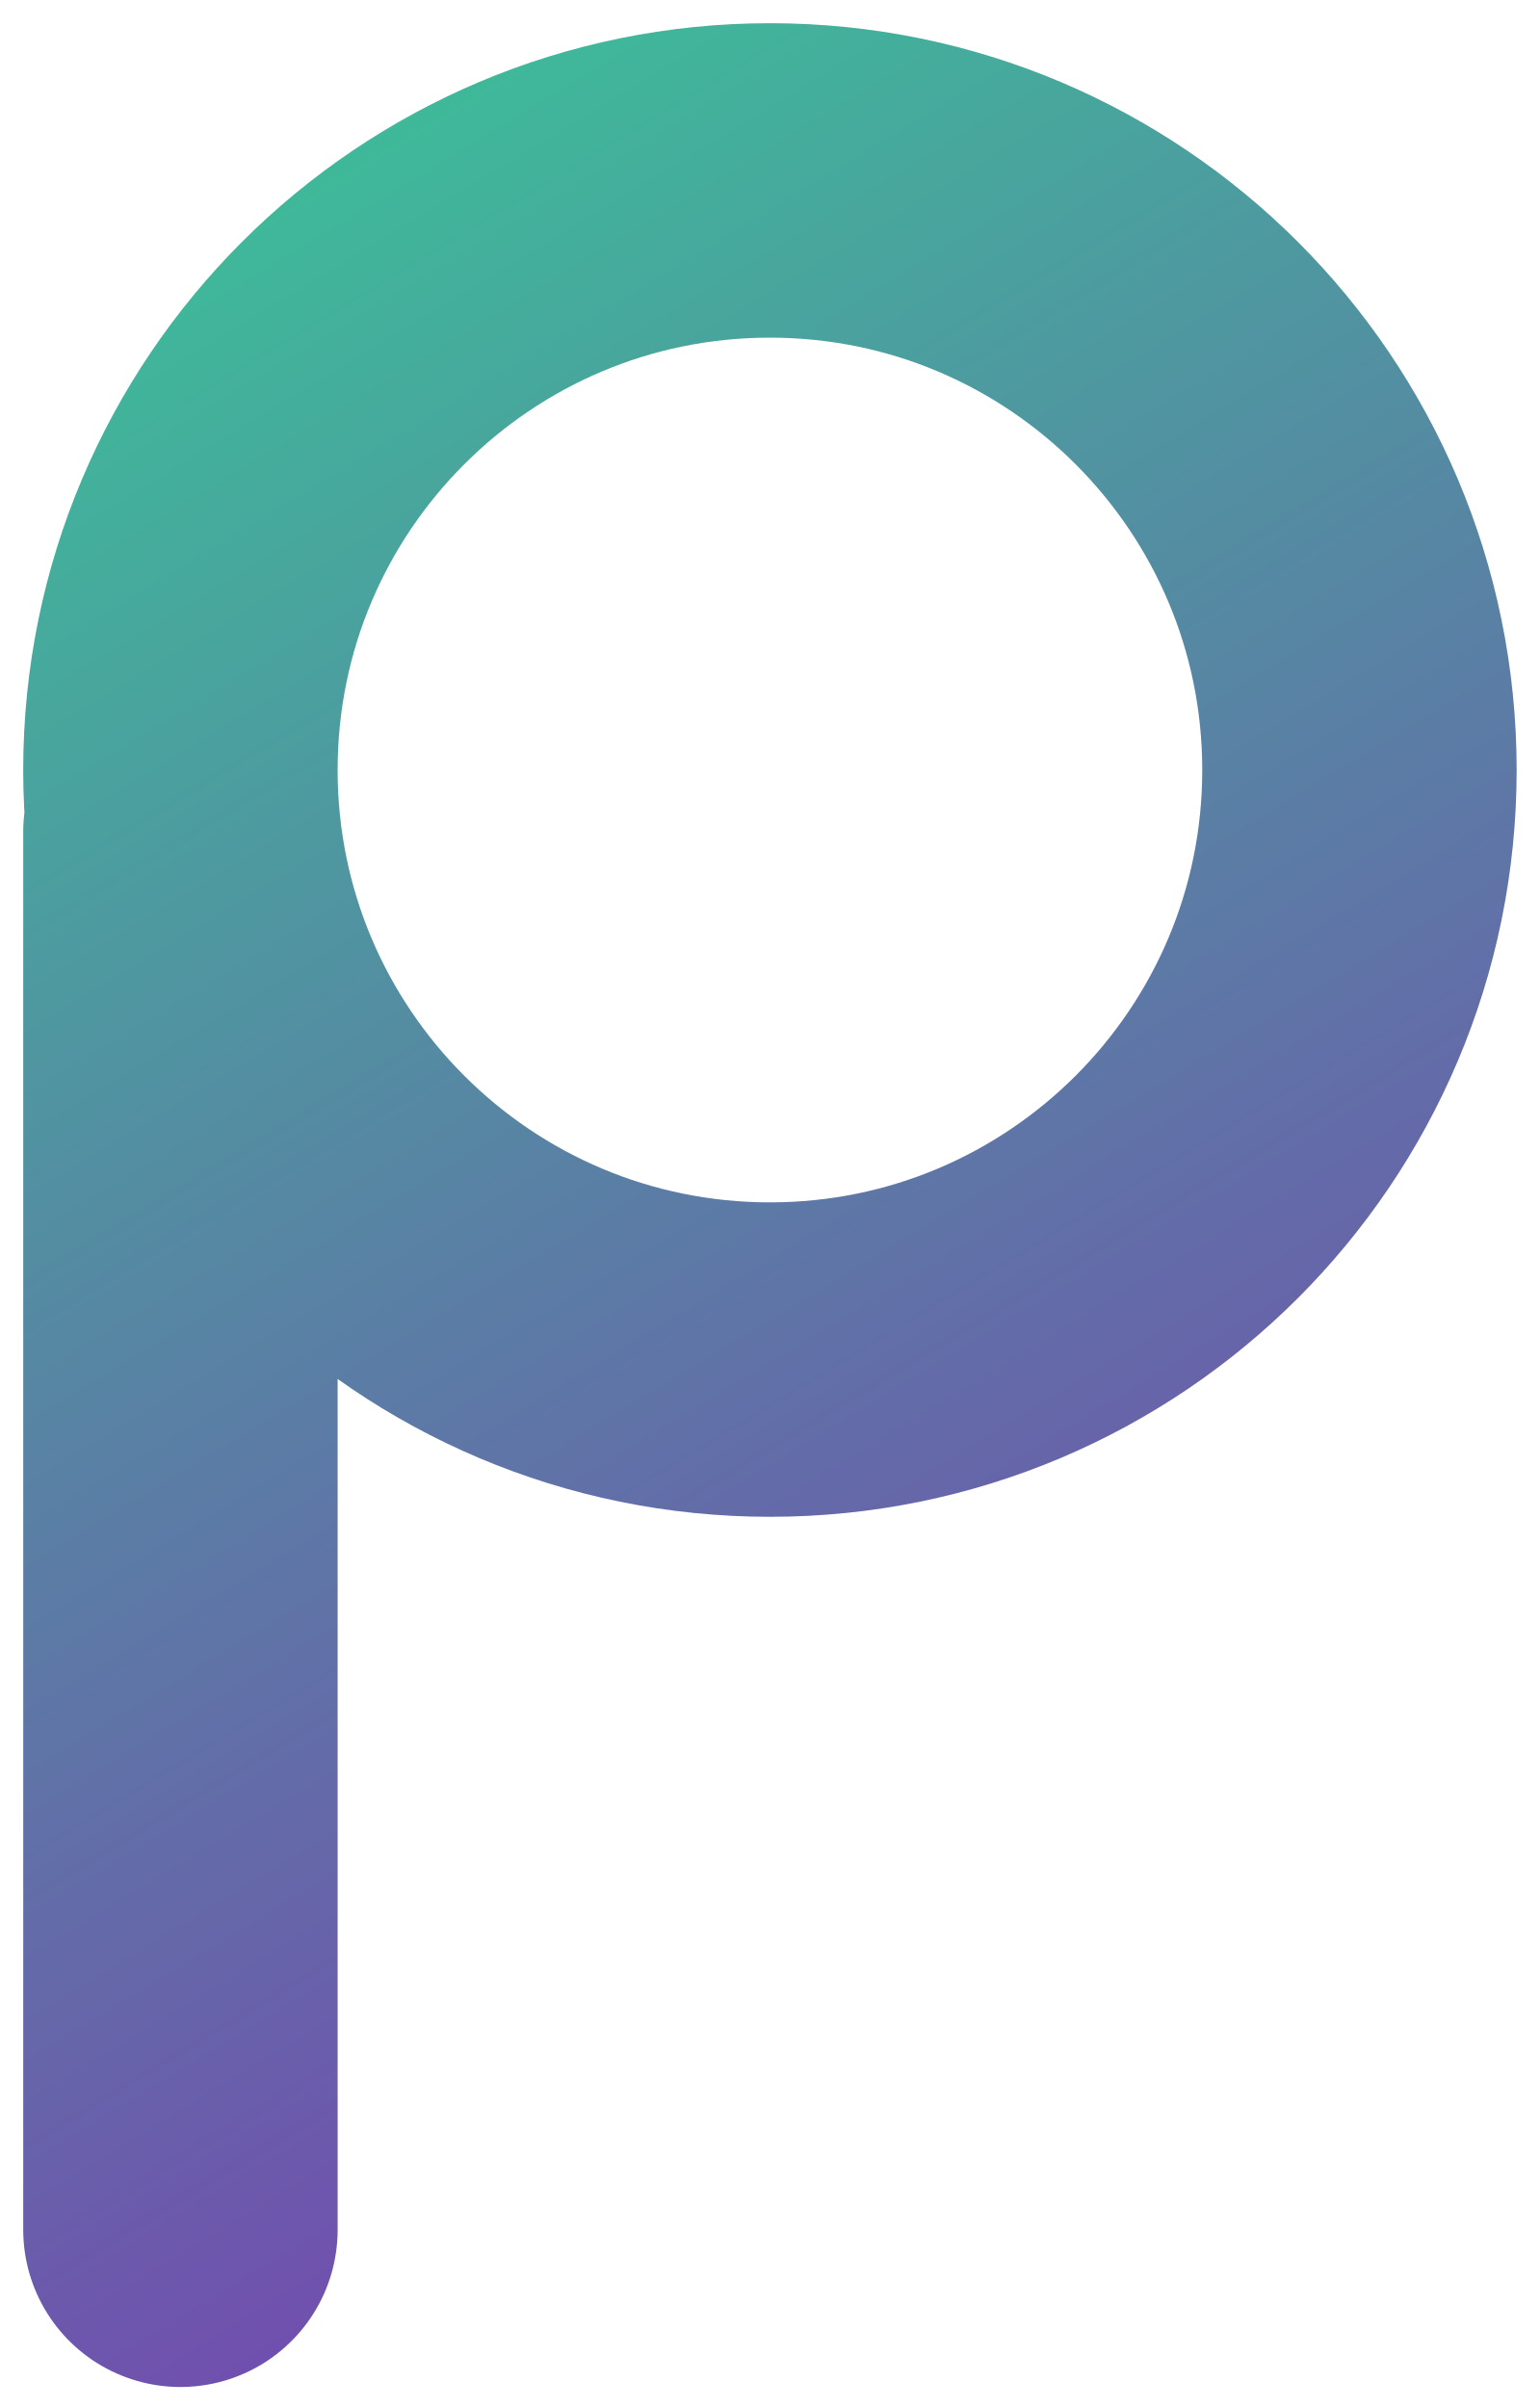
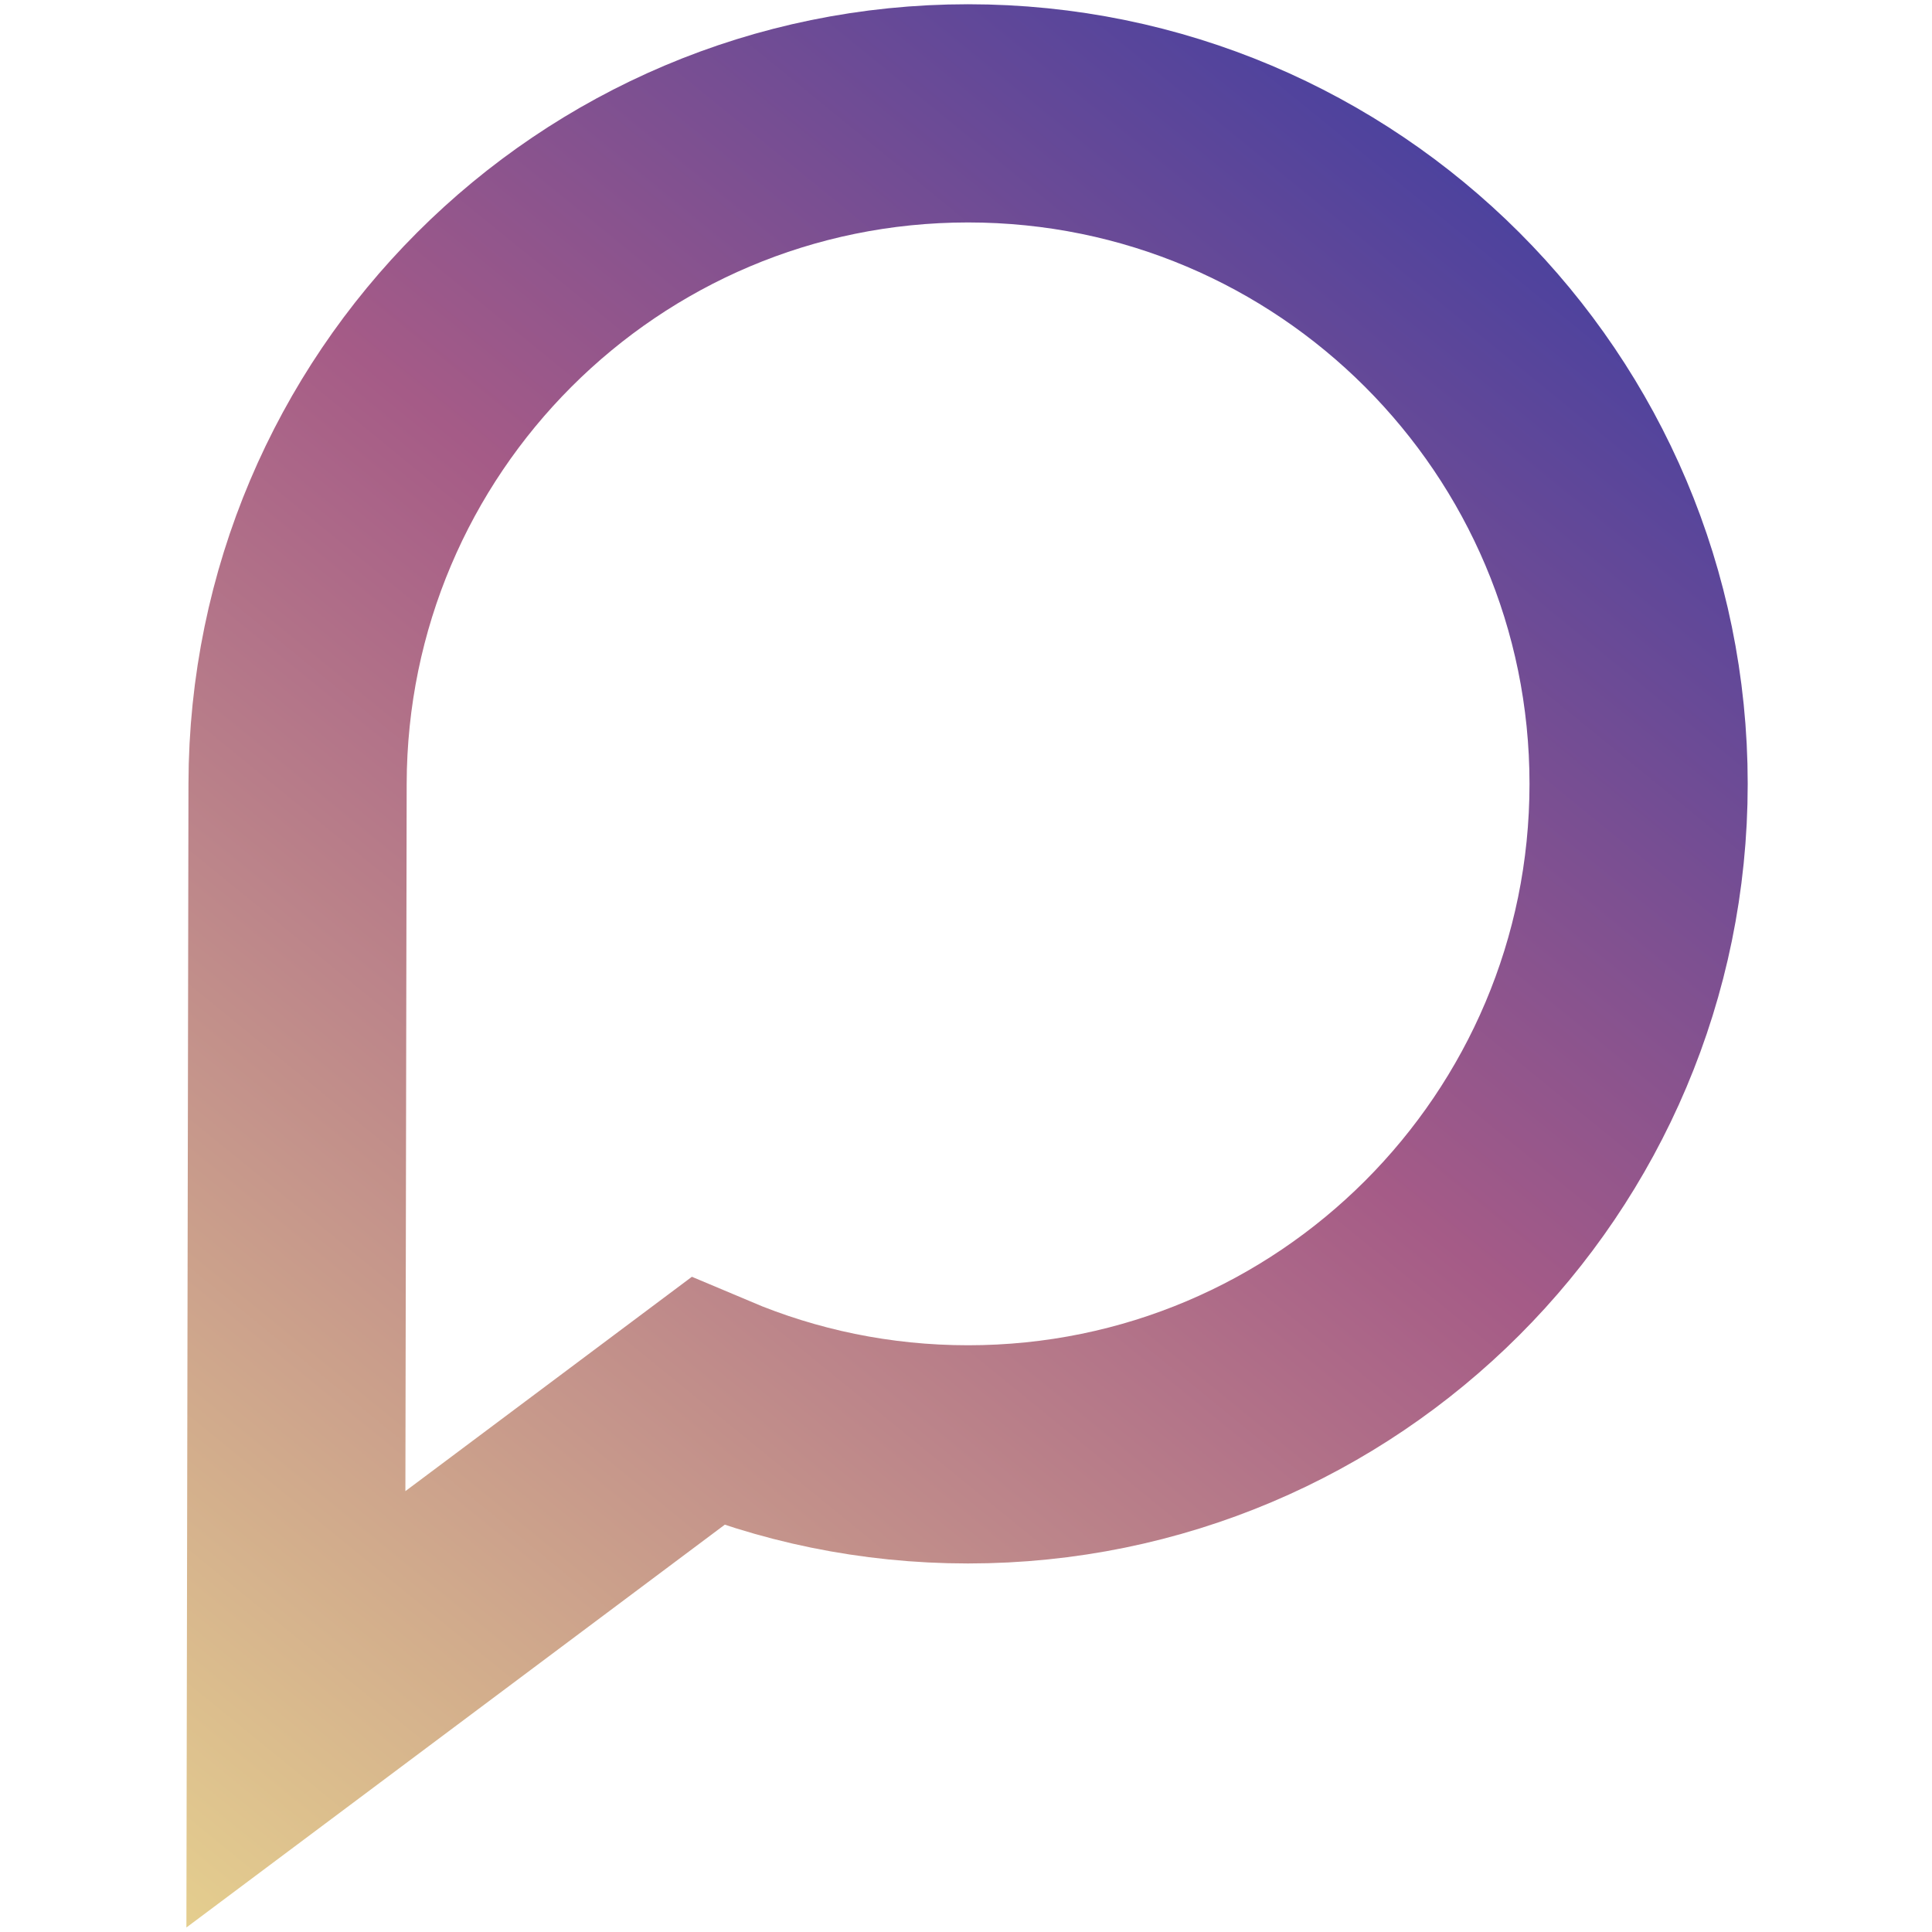
- <svg xmlns="http://www.w3.org/2000/svg" xmlns:xlink="http://www.w3.org/1999/xlink" width="66.347mm" height="103.741mm" viewBox="0 0 235.087 367.586" id="svg2" version="1.1">
+ <svg xmlns="http://www.w3.org/2000/svg" id="svg2" height="425" width="425" version="1.1" viewBox="0 0 425 425">
  <defs id="defs4">
-     <linearGradient id="linearGradient4440">
-       <stop style="stop-color:#3dbd99;stop-opacity:1" offset="0" id="stop4442" />
-       <stop style="stop-color:#822ab5;stop-opacity:1" offset="1" id="stop4444" />
+     <linearGradient id="linearGradient4307" y2="764.33" gradientUnits="userSpaceOnUse" x2="156.43" y1="268.62" x1="560.34">
+       <stop id="stop4303" stop-color="#1e35aa" offset="0" />
+       <stop id="stop4309" stop-color="#a55b87" offset=".44" />
+       <stop id="stop4305" stop-color="#f3e890" offset="1" />
    </linearGradient>
-     <linearGradient xlink:href="#linearGradient4440" id="linearGradient4446" x1="174.039" y1="324.477" x2="378.805" y2="661.868" gradientUnits="userSpaceOnUse" />
  </defs>
-   <g id="layer1" transform="translate(-151.3024,-296.2477)">
-     <path style="fill:none;fill-opacity:1;stroke:url(#linearGradient4446);stroke-width:48;stroke-linecap:round;stroke-linejoin:round;stroke-miterlimit:4;stroke-dasharray:none;stroke-opacity:1" d="m 268.846,323.791 a 90,90 0 0 0 -90,90 90,90 0 0 0 90,90 90,90 0 0 0 90,-90 90,90 0 0 0 -90,-90 z m -89.998,99.449 0,213.387 0,-213.387 z" id="path4136" />
+   <g id="layer1" transform="translate(-155.97 -288.15)">
+     <path id="path4136" d="m516.43 460.58c0 81.462-66.038 147.5-147.5 147.5-20.366 0-39.767-4.127-57.414-11.591l-90.456 67.675 0.37-203.58c0.148-81.462 66.038-147.5 147.5-147.5s147.5 66.038 147.5 147.5z" stroke="url(#linearGradient4307)" stroke-linecap="round" stroke-width="48" fill="none" />
  </g>
</svg>
